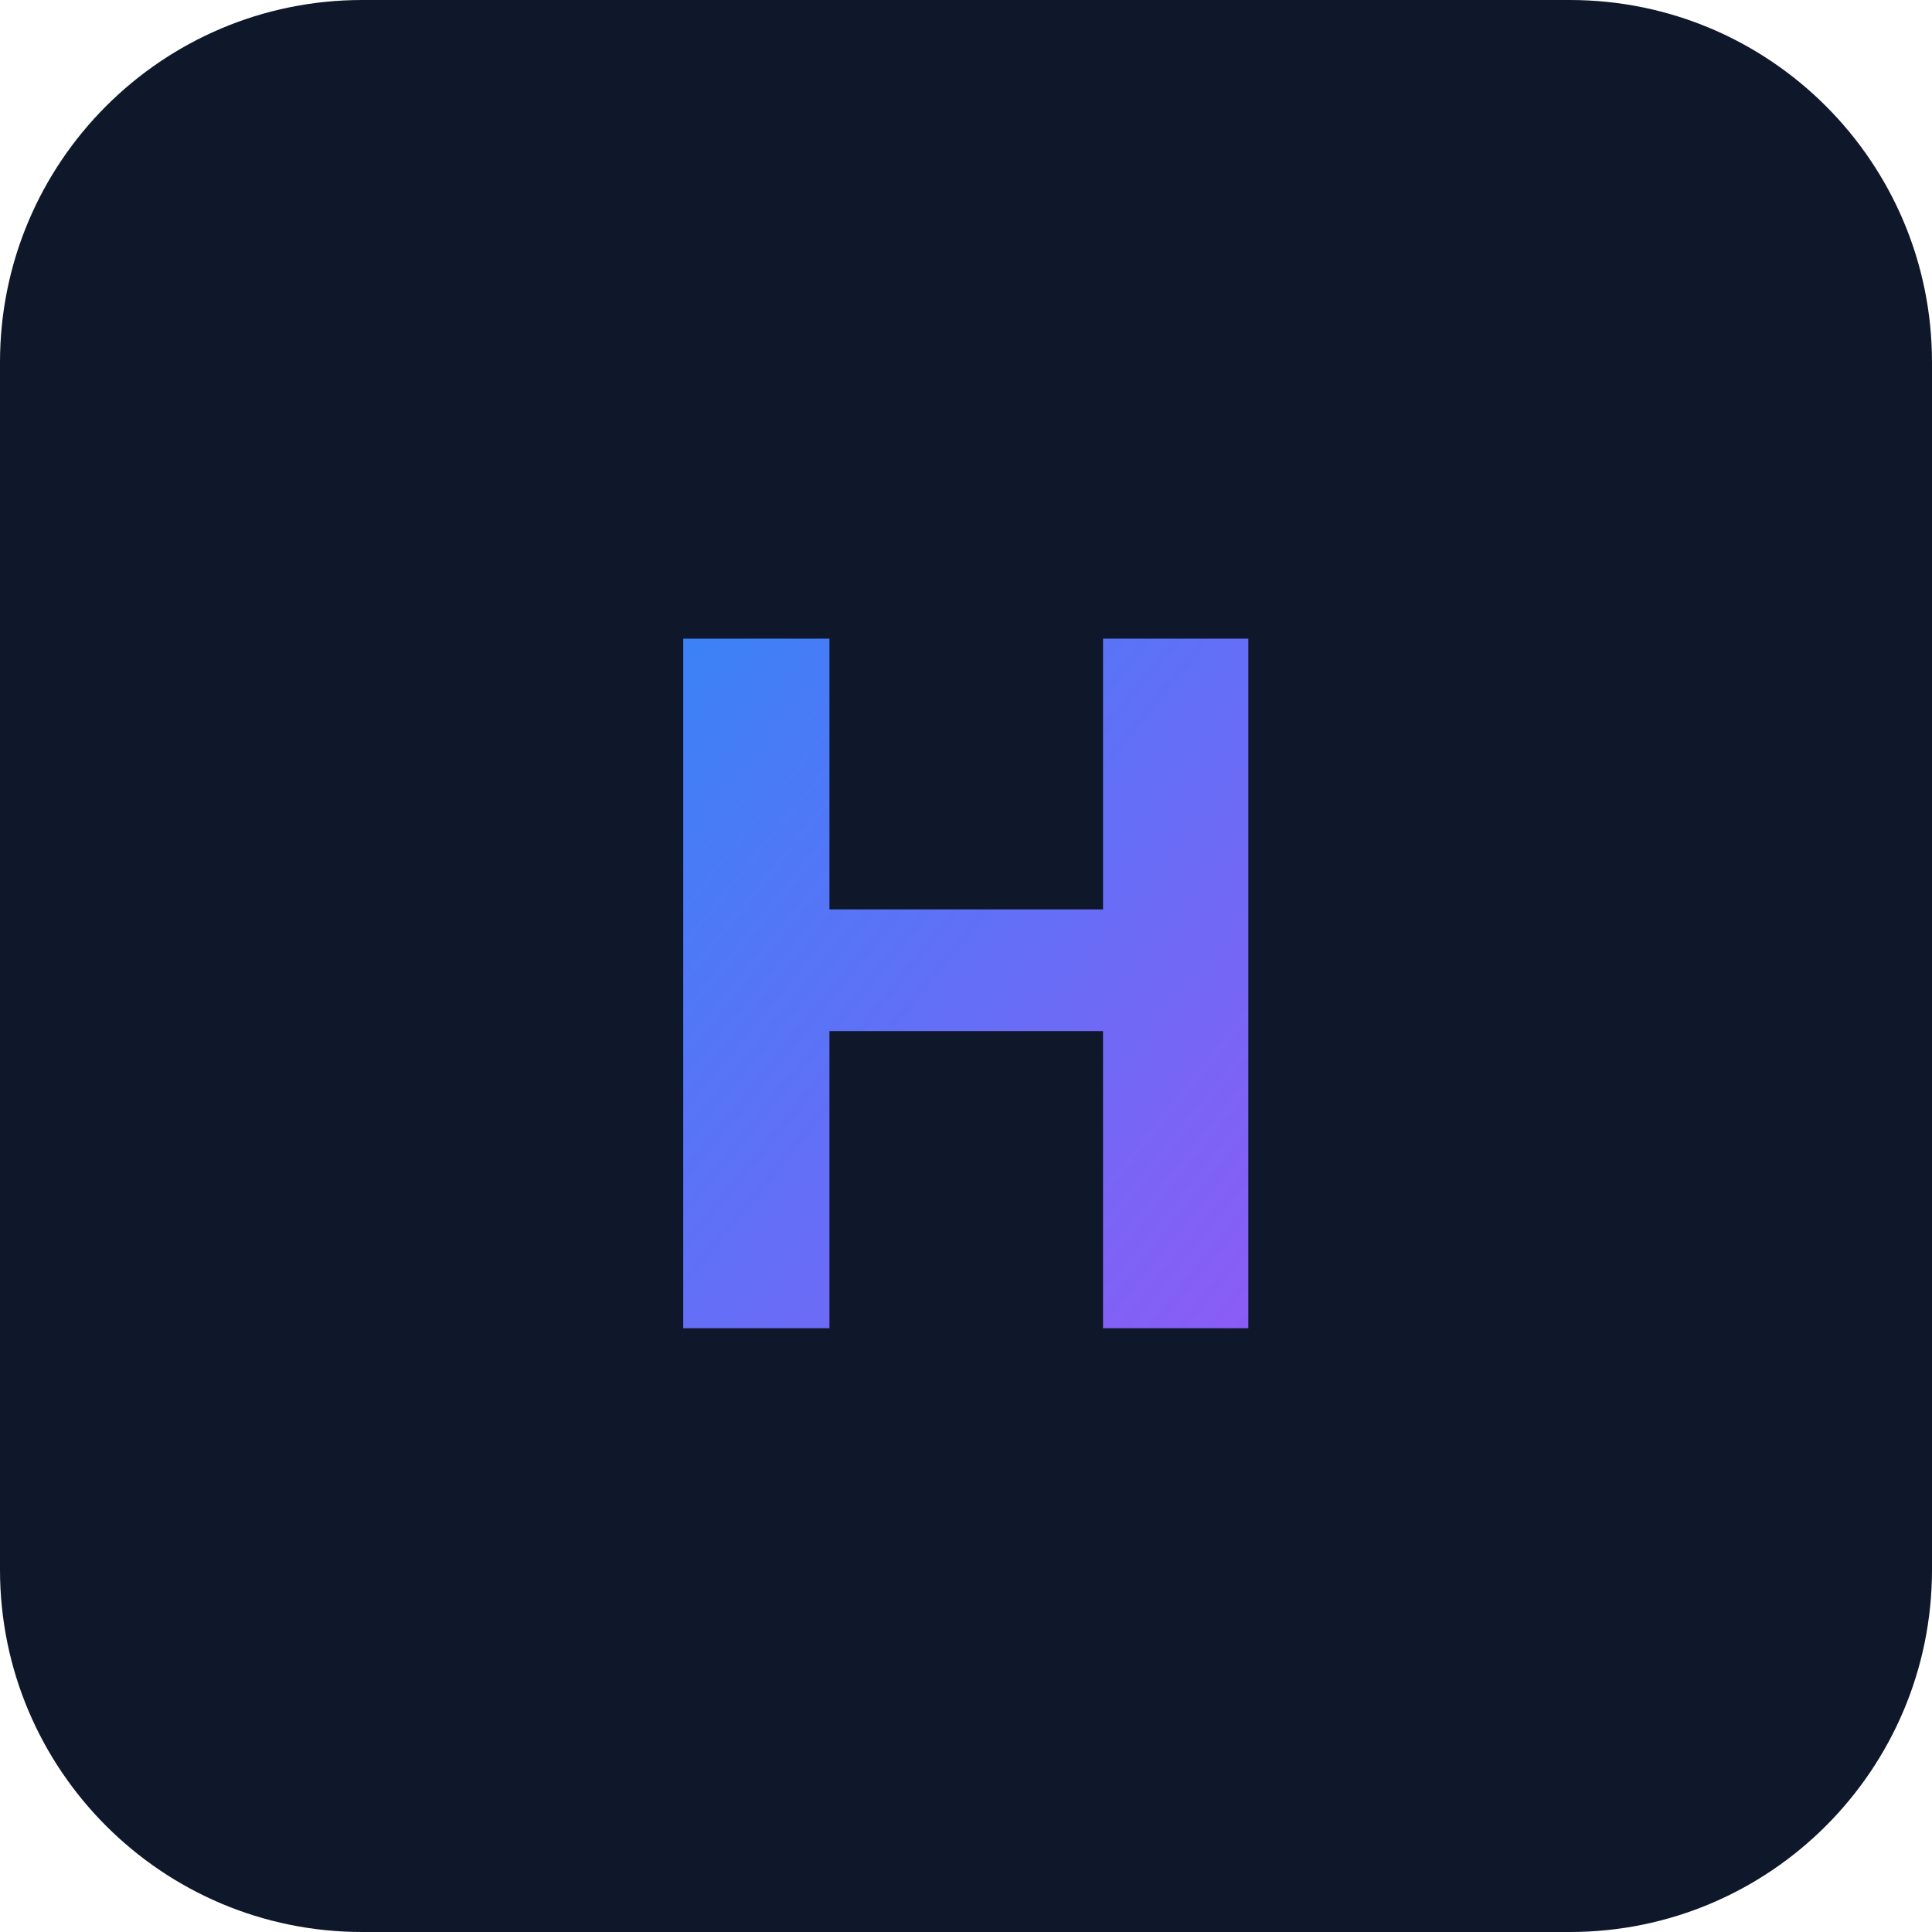
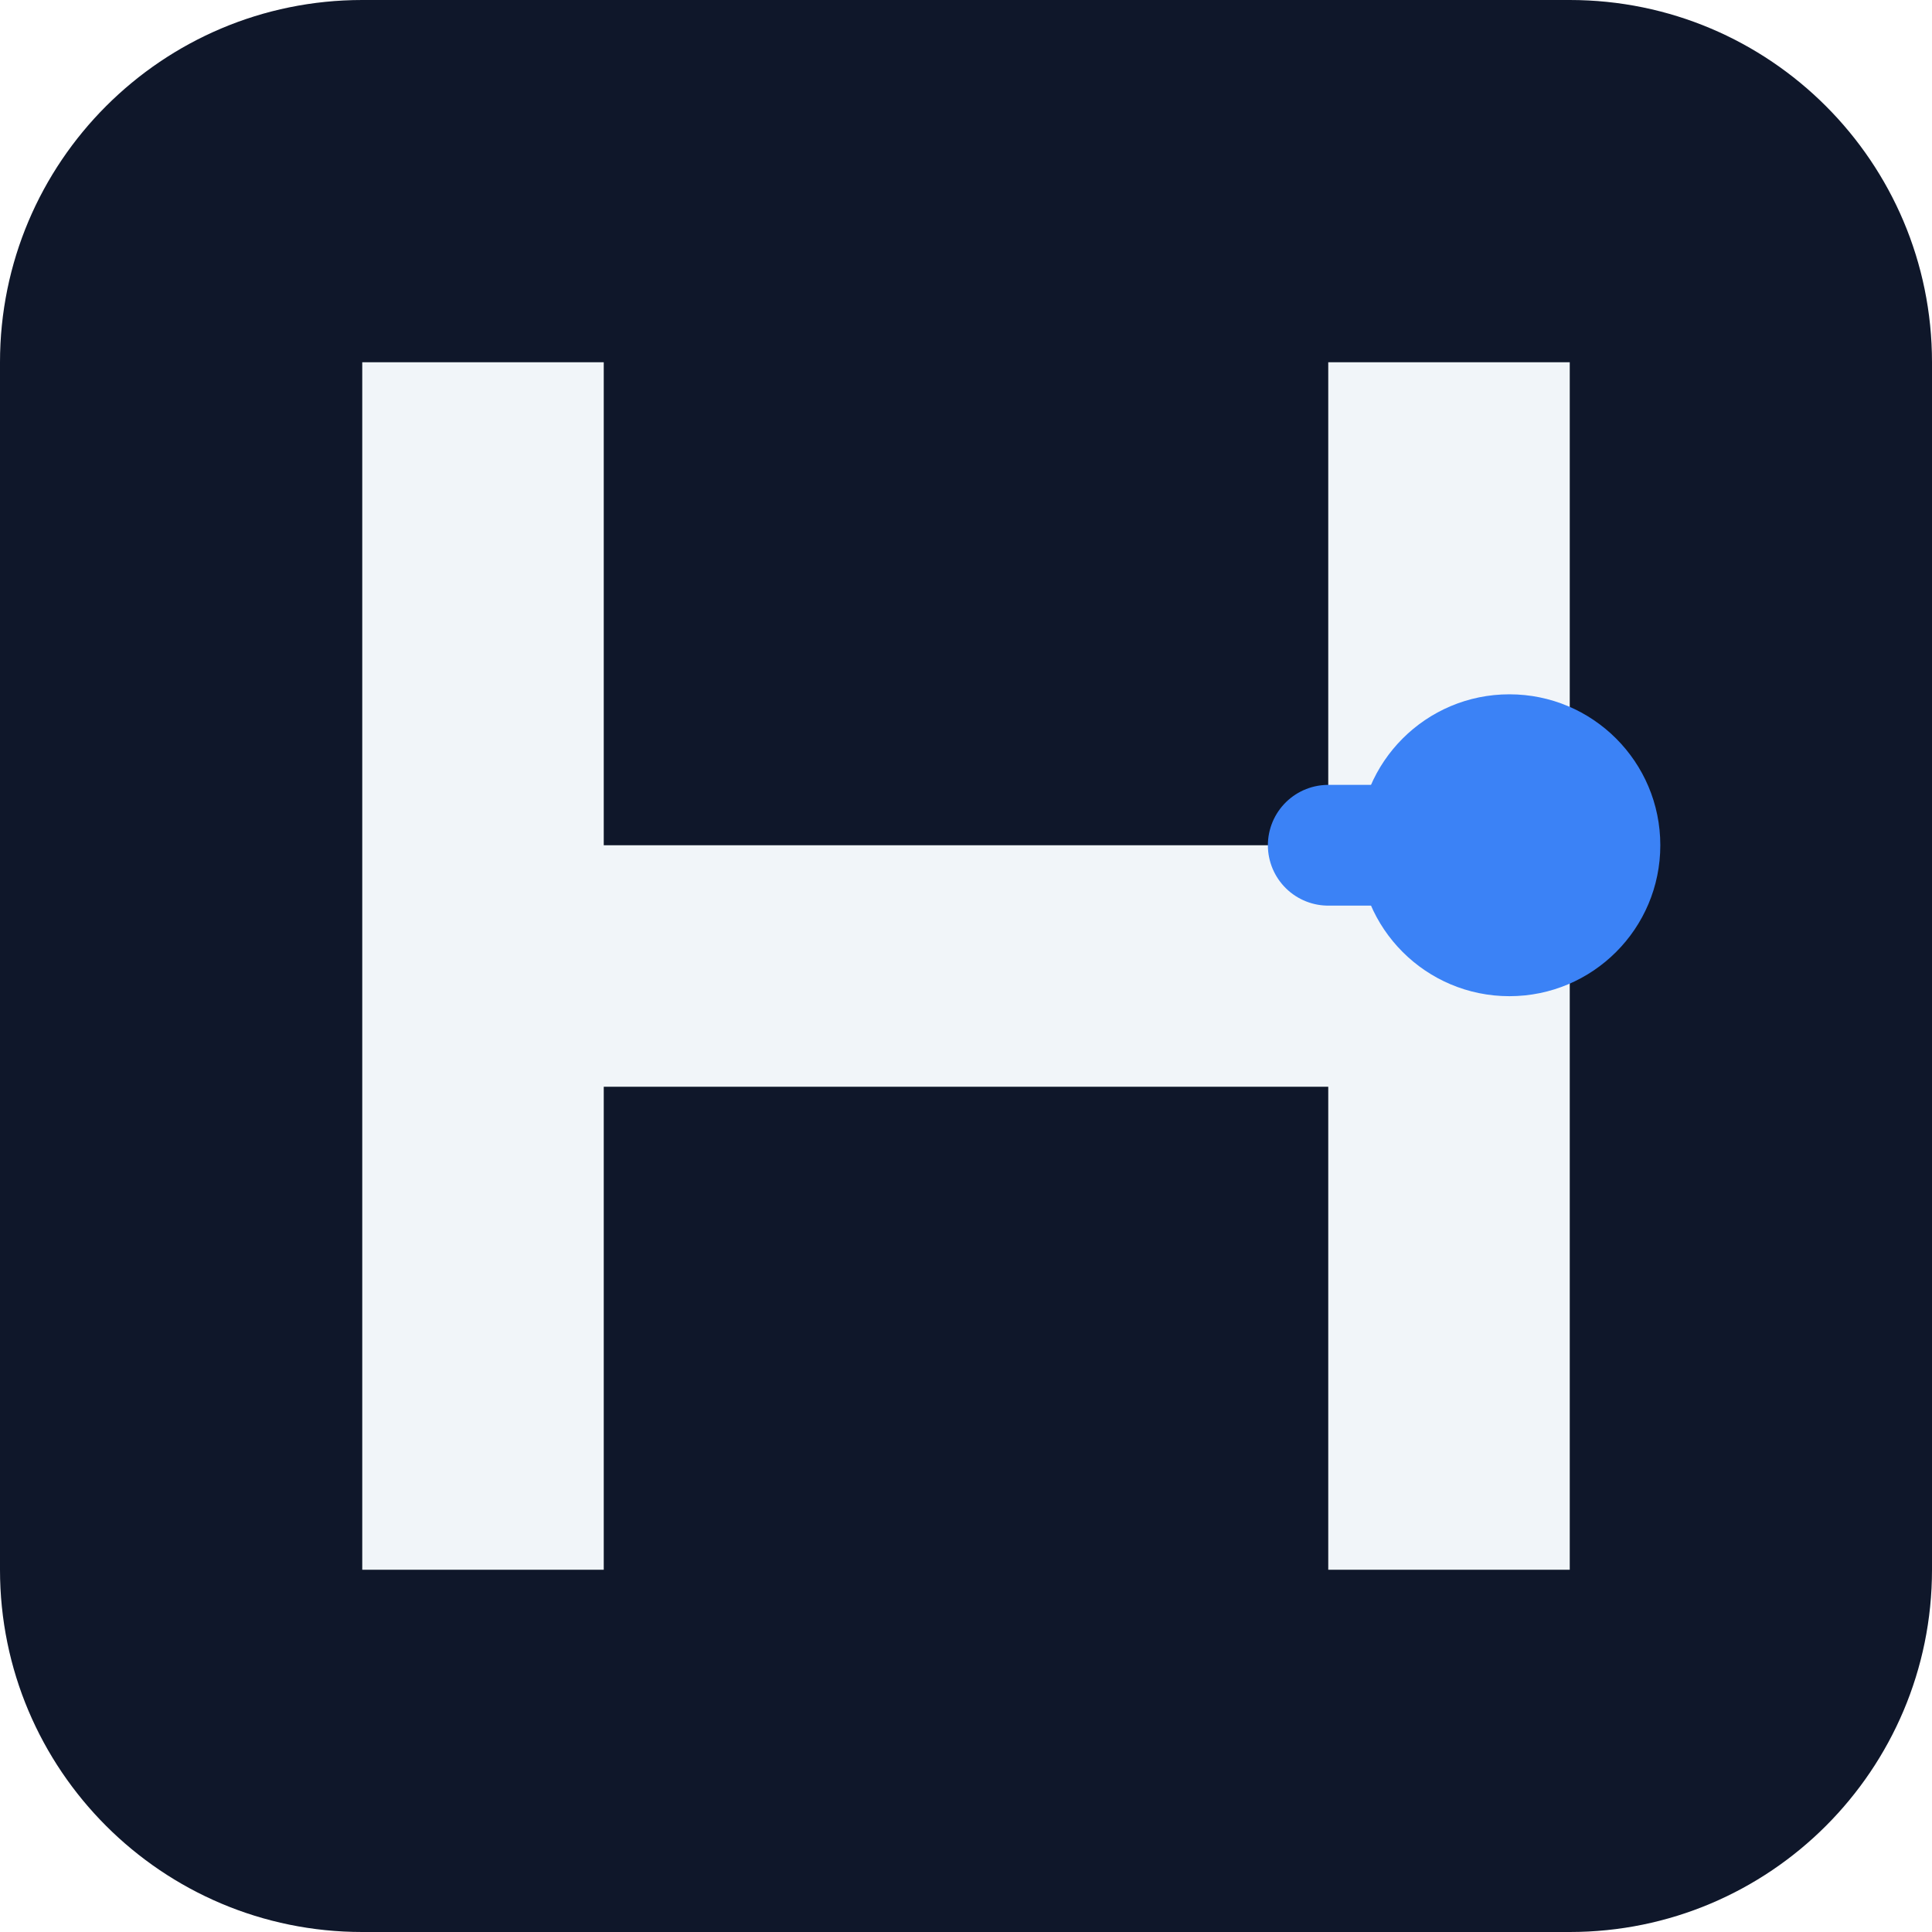
- <svg xmlns="http://www.w3.org/2000/svg" viewBox="0 0 32 32">
-   <defs>
-     <linearGradient id="grad" x1="0%" y1="0%" x2="100%" y2="100%">
-       <stop offset="0%" style="stop-color:#3b82f6;stop-opacity:1" />
-       <stop offset="100%" style="stop-color:#8b5cf6;stop-opacity:1" />
-     </linearGradient>
-   </defs>
+ <svg xmlns="http://www.w3.org/2000/svg" viewBox="0 0 32 32" fill="none">
  <rect width="32" height="32" rx="6" fill="#0f172a" />
-   <text x="16" y="22" font-family="system-ui, sans-serif" font-size="16" font-weight="bold" fill="url(#grad)" text-anchor="middle">H</text>
+   <path d="M6 6h4v8h12V6h4v20h-4v-8H10v8H6V6z" fill="#f1f5f9" />
+   <circle cx="25" cy="14" r="2.5" fill="#3b82f6" />
+   <line x1="22" y1="14" x2="23.5" y2="14" stroke="#3b82f6" stroke-width="2" stroke-linecap="round" />
</svg>
